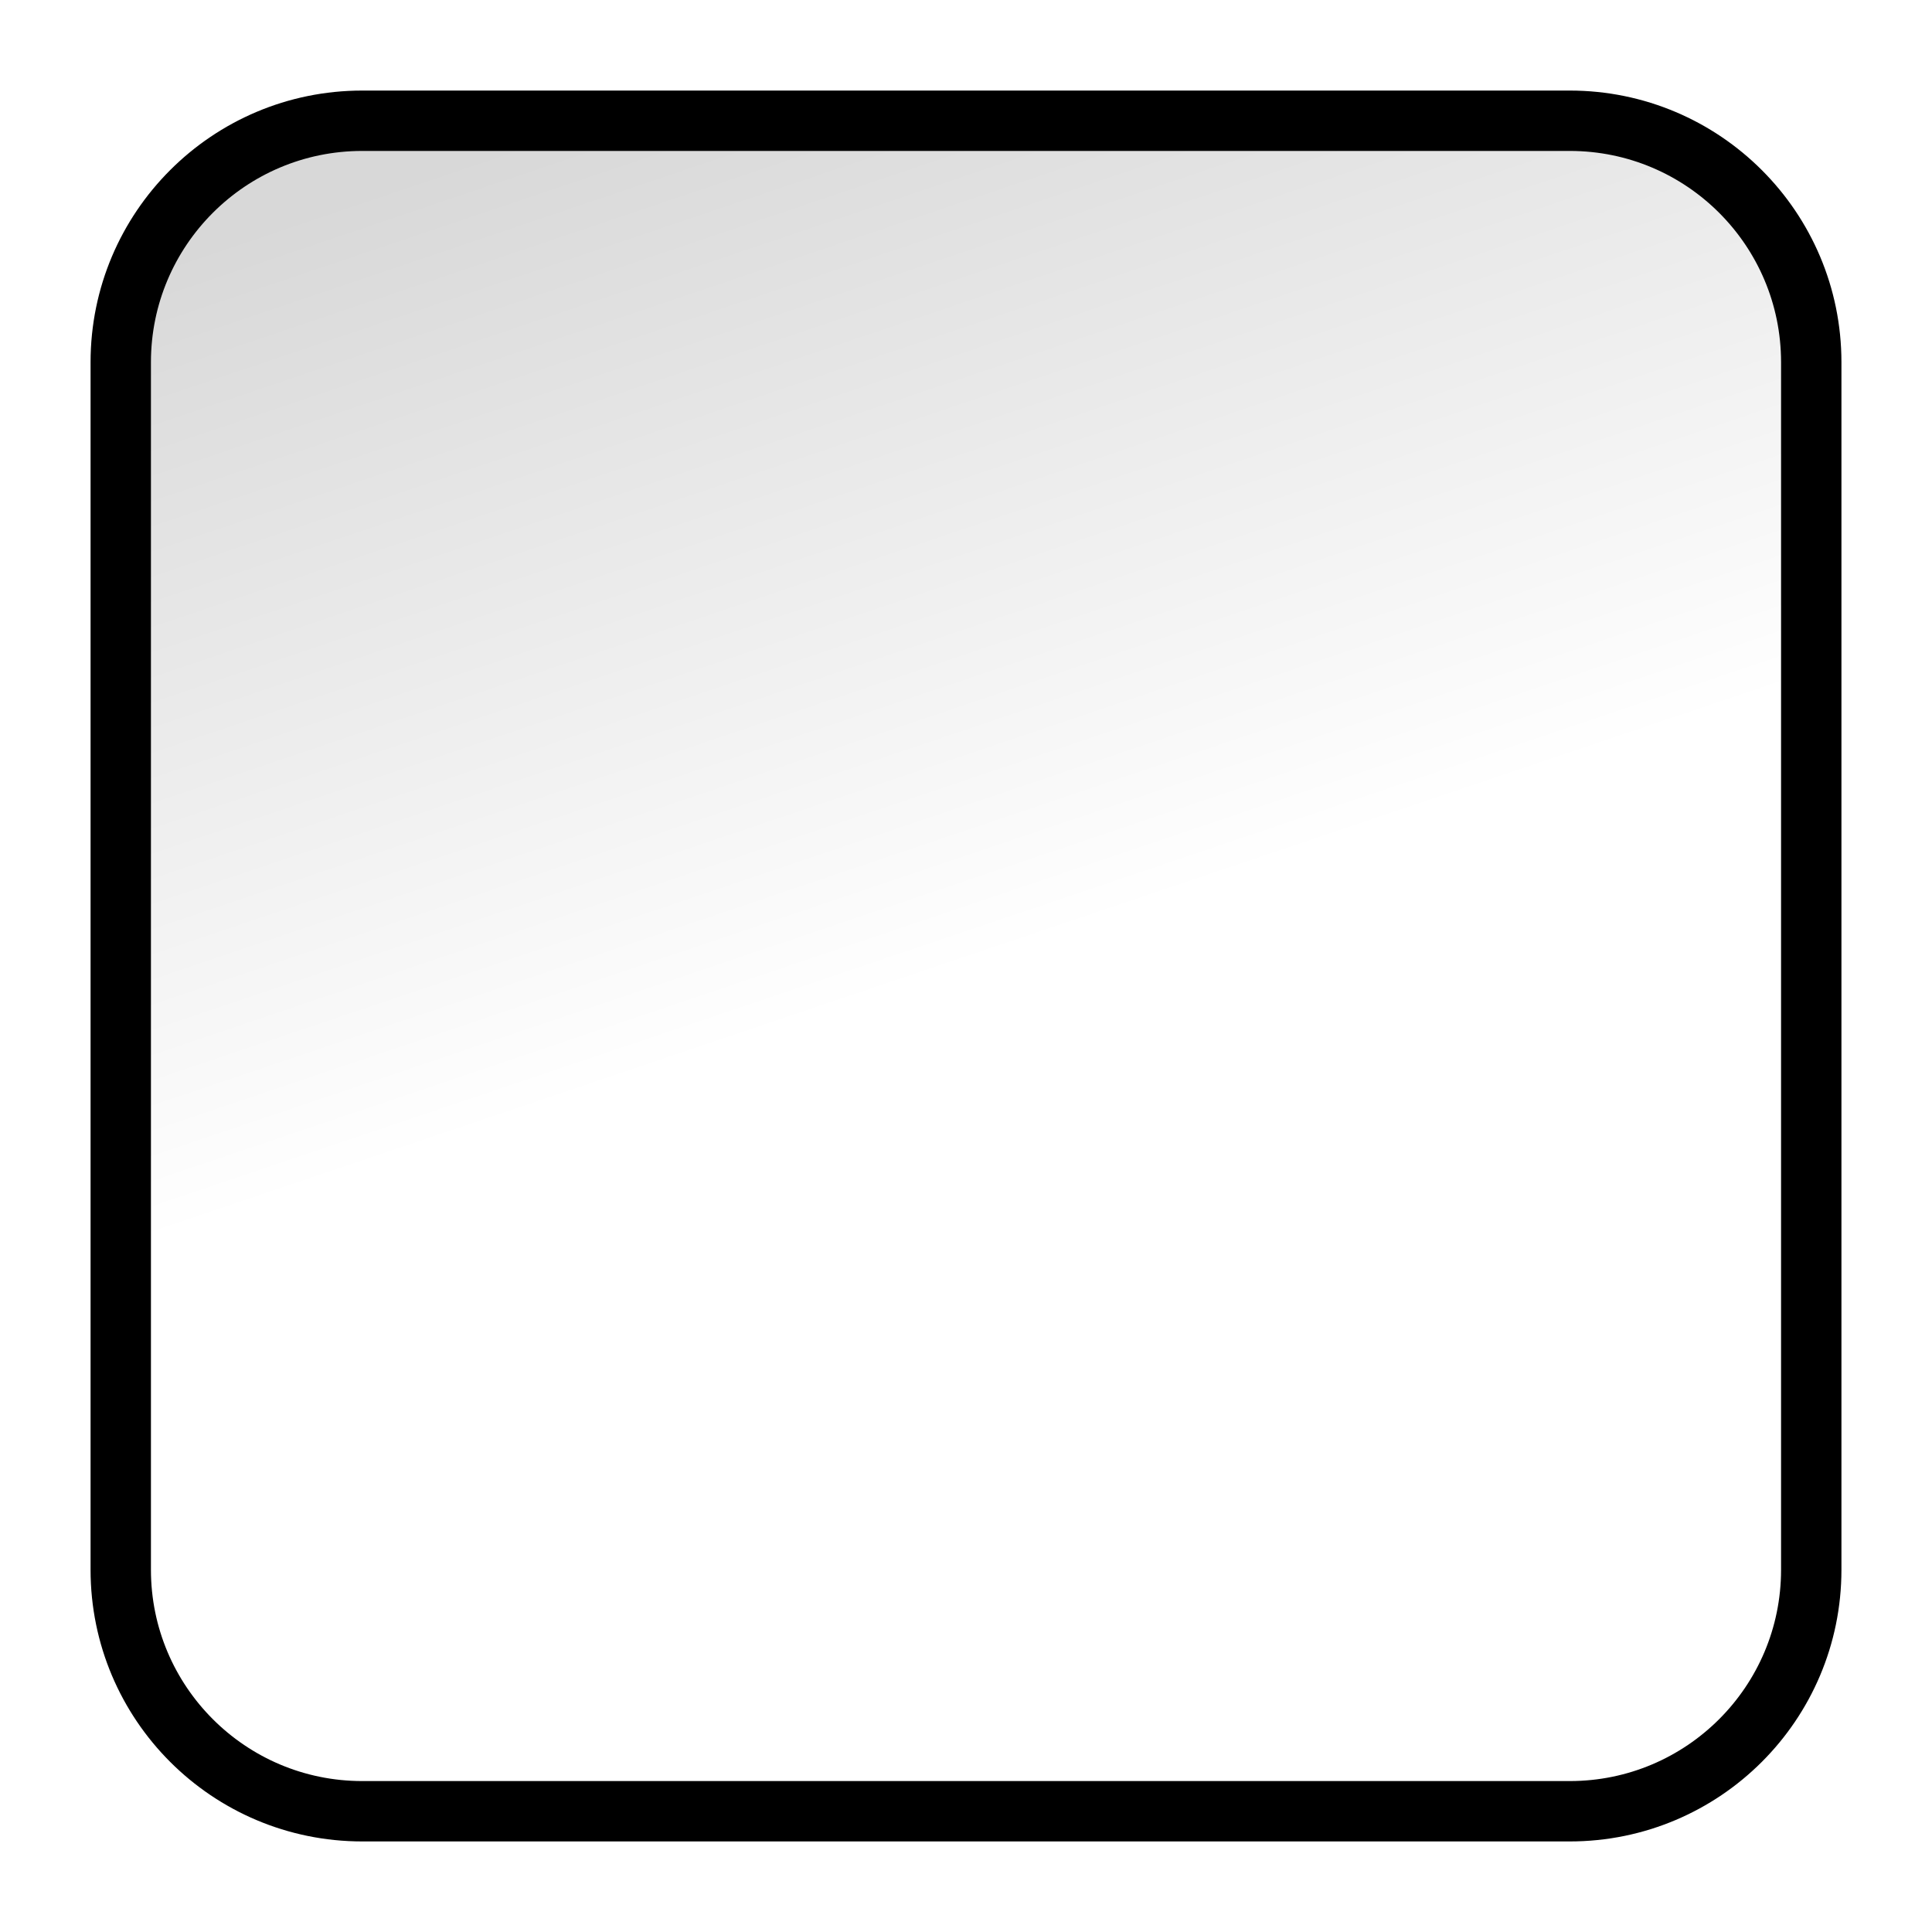
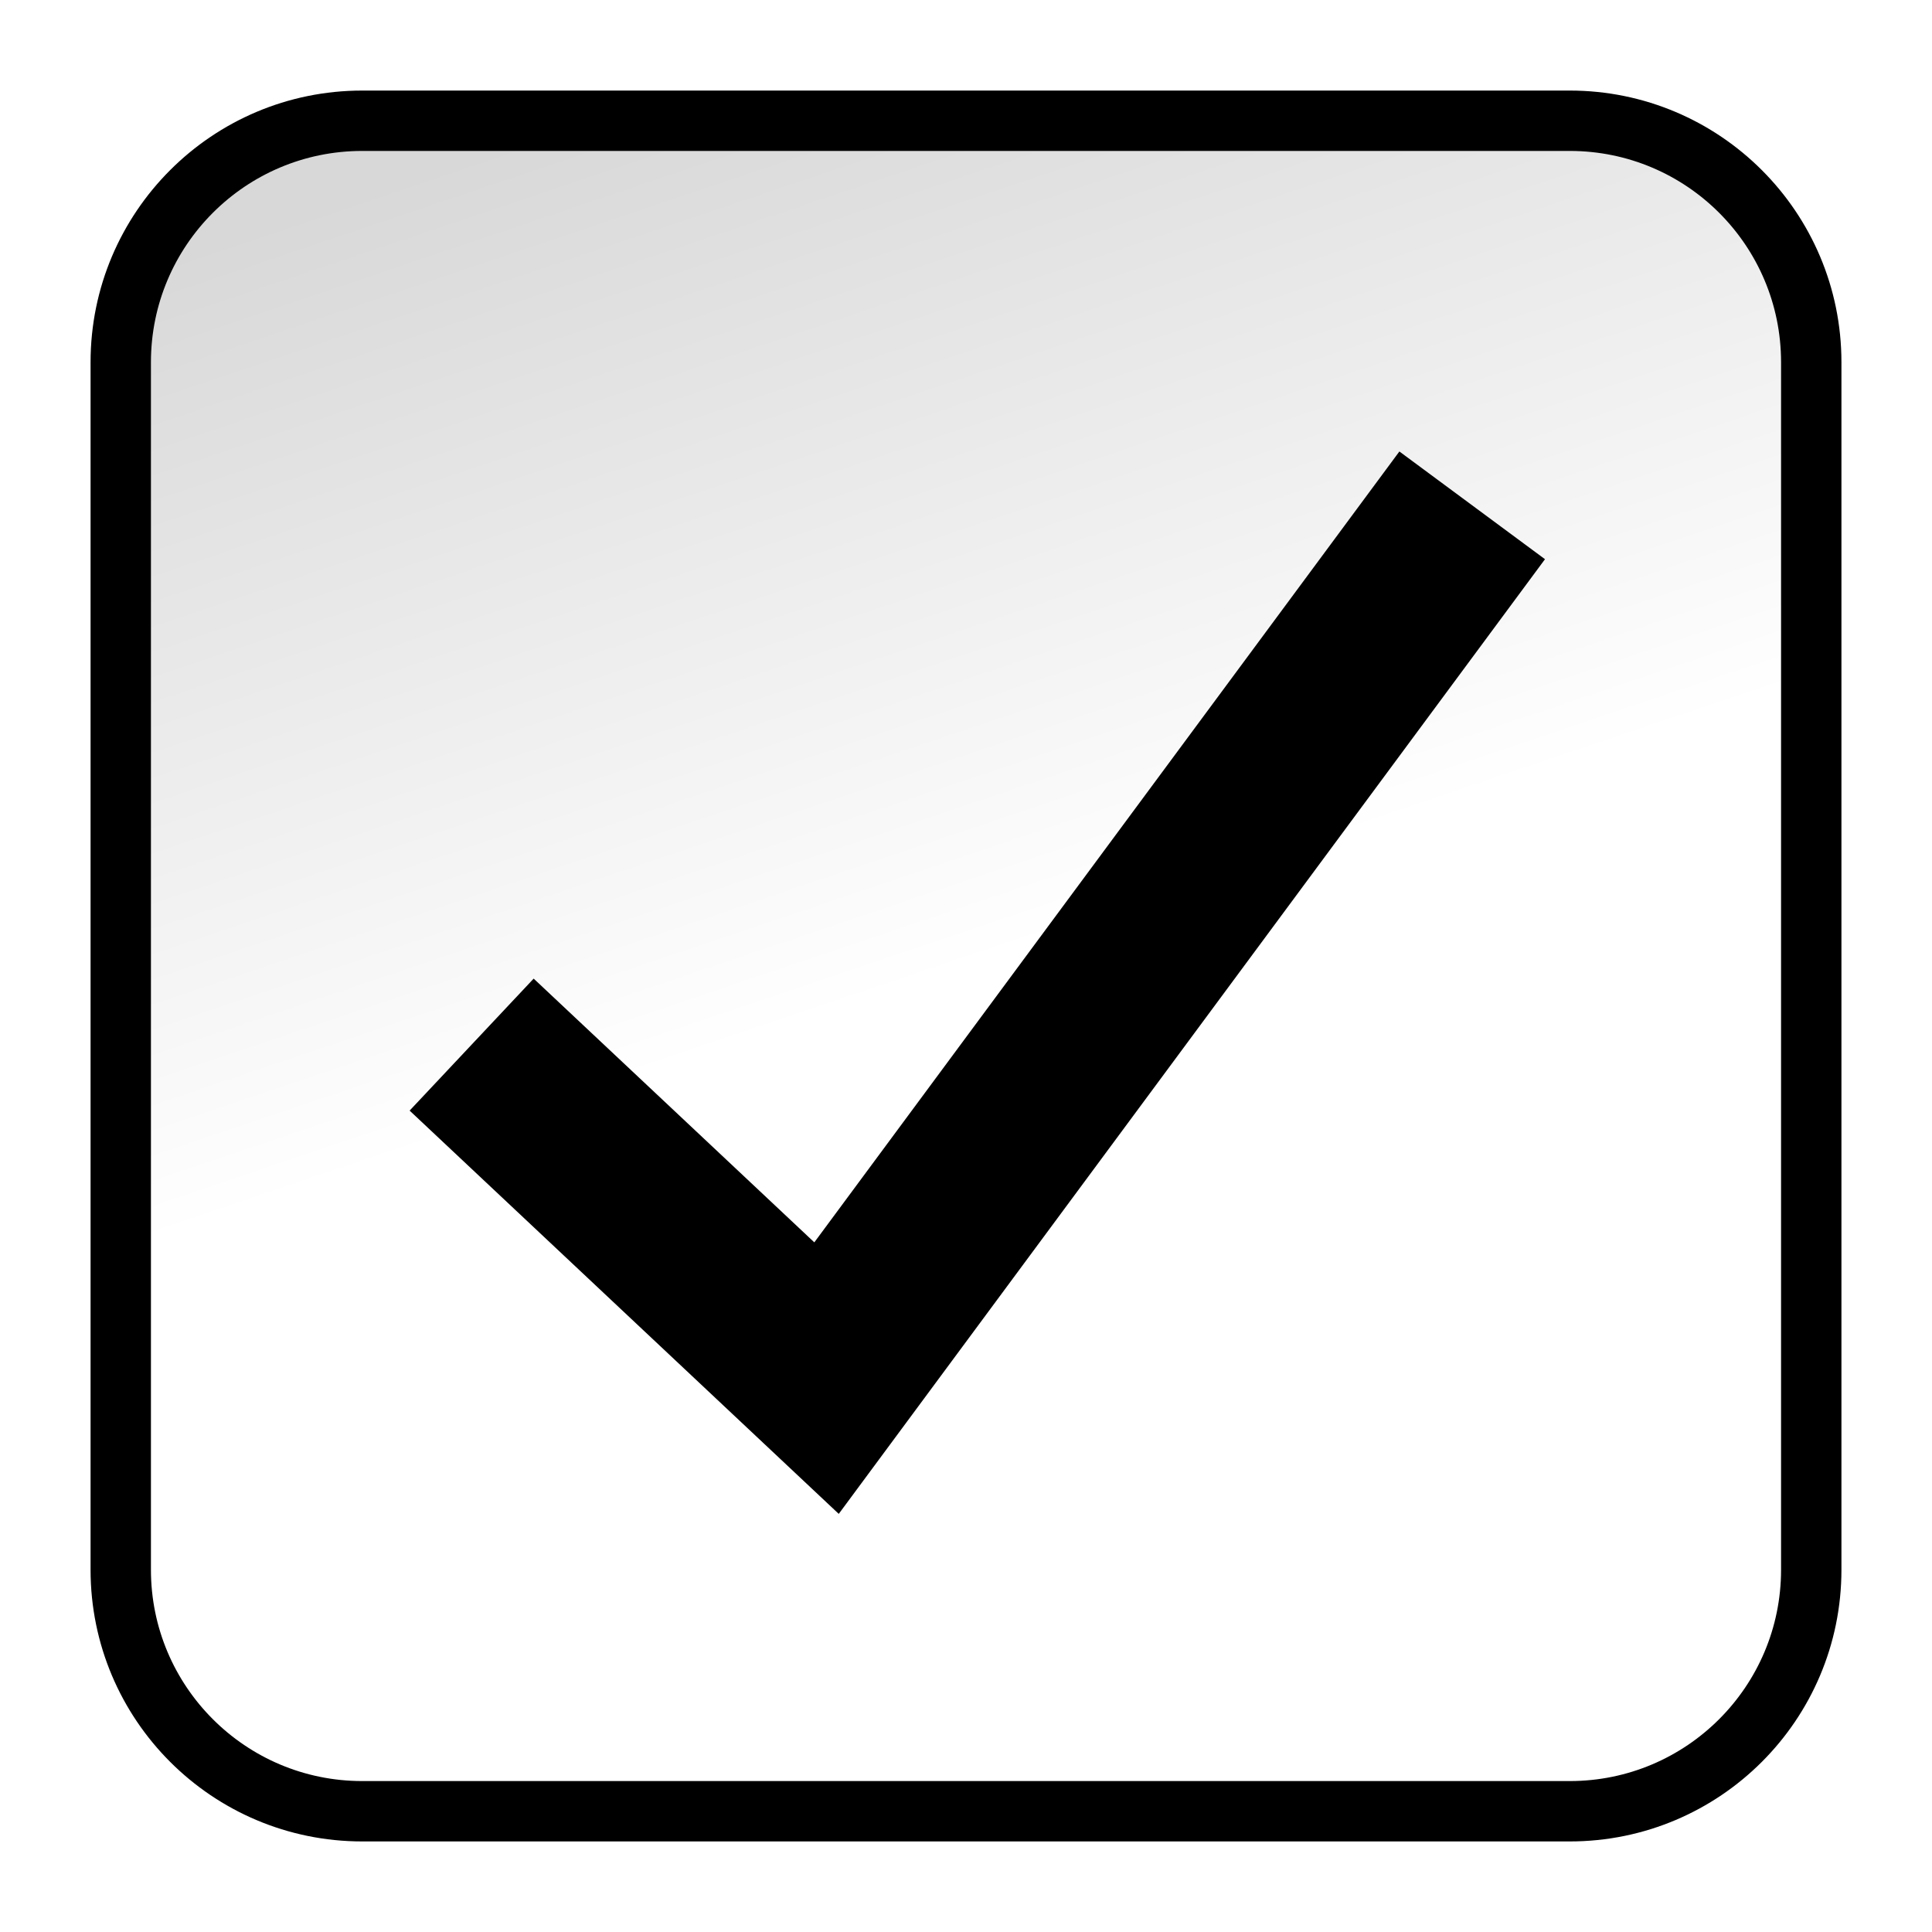
<svg xmlns="http://www.w3.org/2000/svg" viewBox="0 0 16 16" width="16px" height="16px">
  <defs>
    <linearGradient gradientUnits="userSpaceOnUse" x1="8" y1="1" x2="8" y2="15" id="gradient-0" gradientTransform="matrix(0.947334, -0.320246, 0.176291, 0.521496, -2.869444, 2.981705)">
      <stop offset="0" style="stop-color: rgba(216, 216, 216, 1)" />
      <stop offset="1" style="stop-color: rgb(255, 255, 255);" />
    </linearGradient>
  </defs>
  <rect style="stroke: rgb(0, 0, 0); stroke-width: 0.5px; fill: url(#gradient-0);" x="1" y="1" width="14" height="14" rx="2" ry="2" />
+   <path style="stroke: rgb(0, 0, 0); fill: none; stroke-width: 1.5px;" d="M 3.906 8.651 L 6.845 11.413 L 12.192 4.185" />
</svg>
